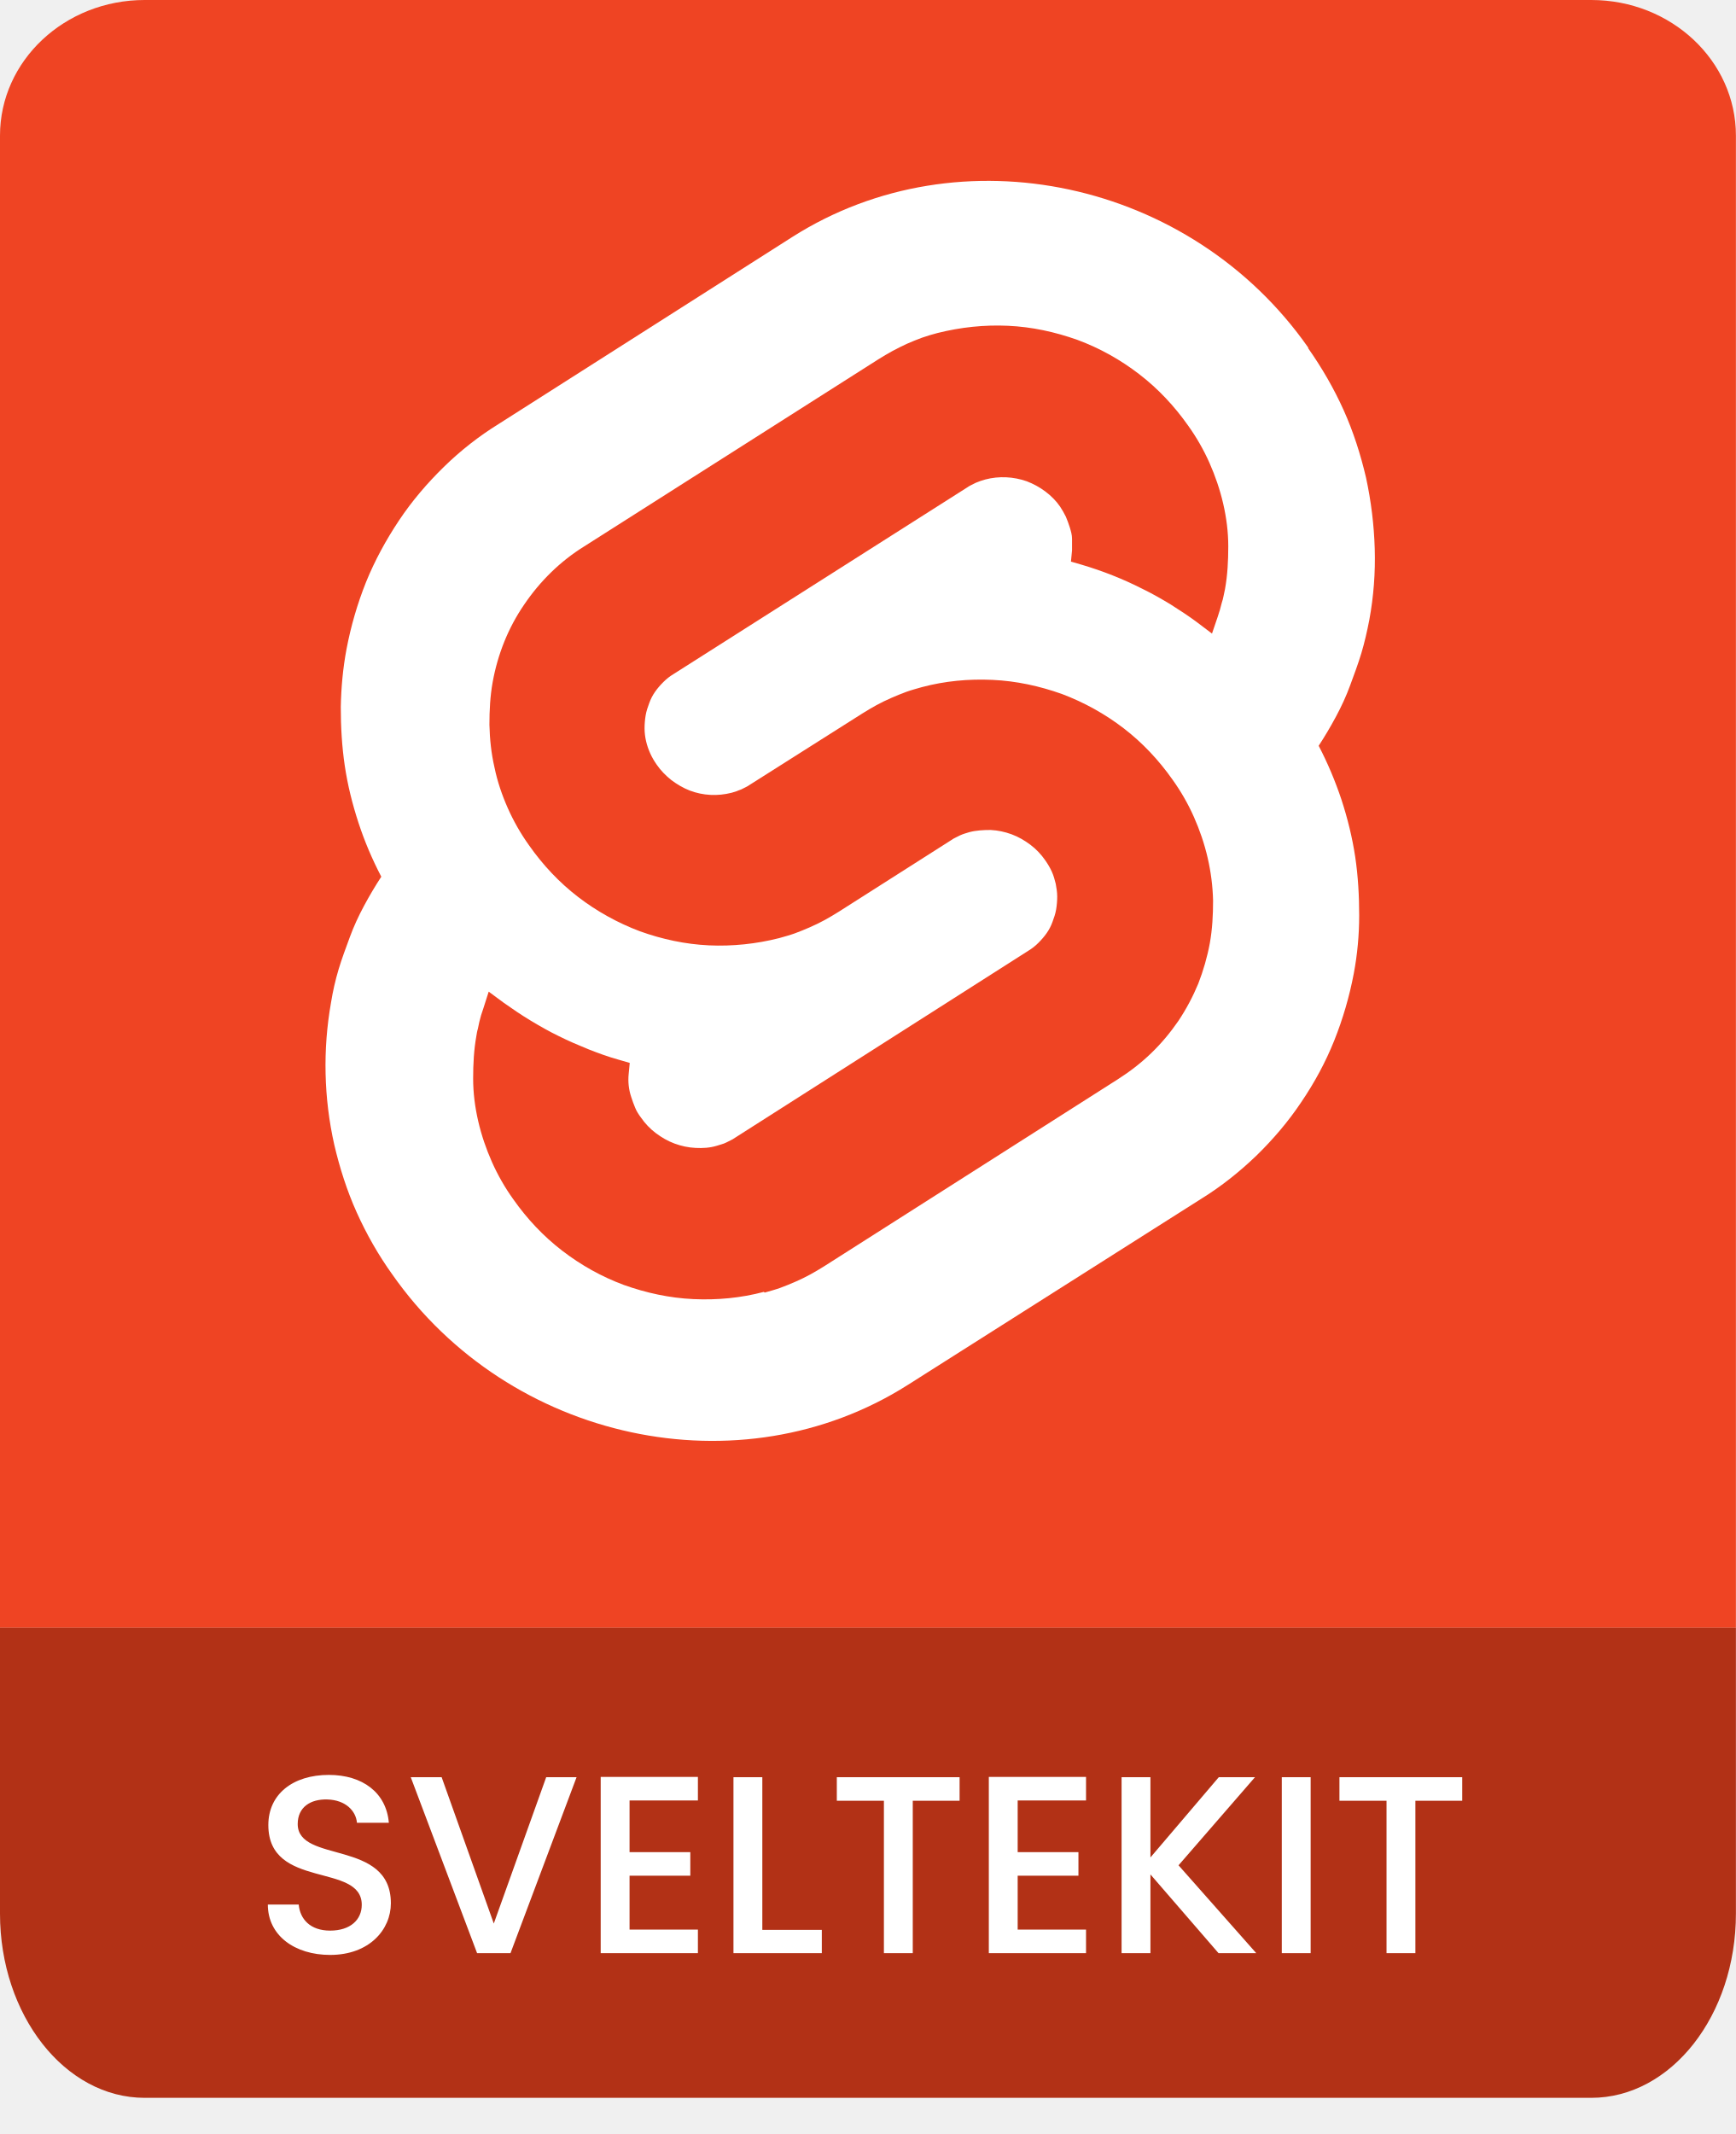
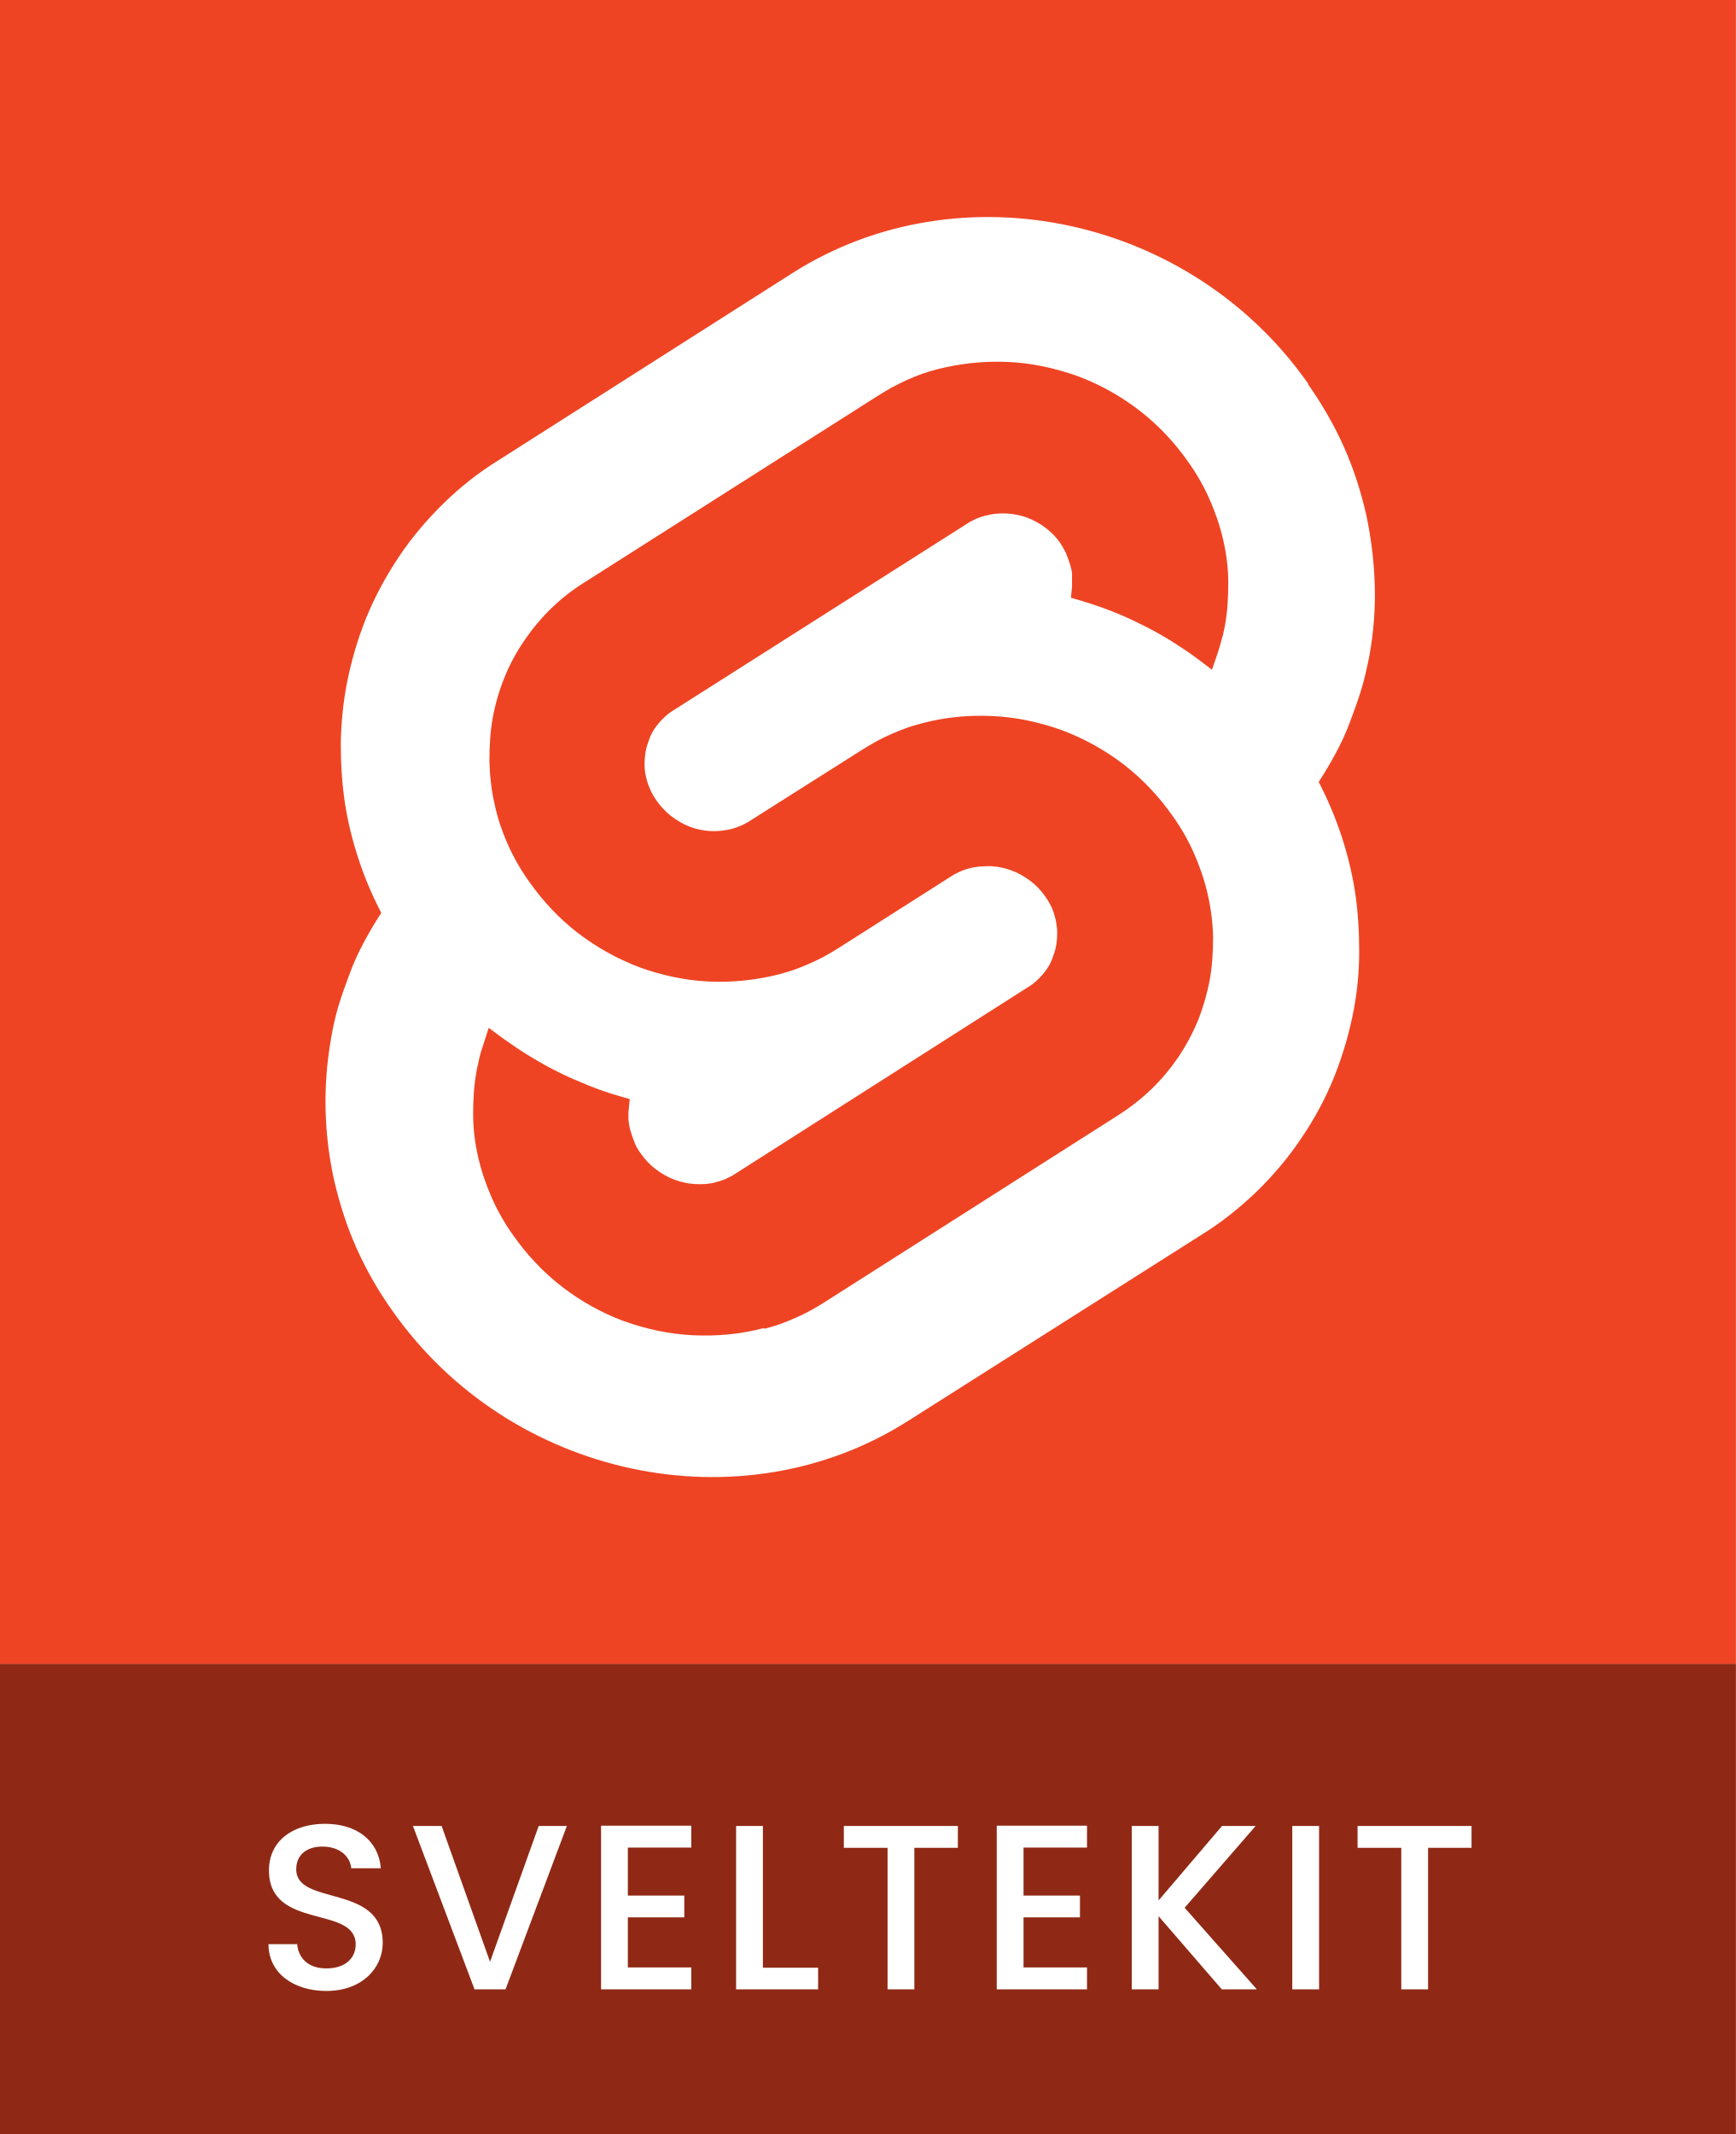
<svg xmlns="http://www.w3.org/2000/svg" width="48" height="59" viewBox="0 0 48 59" fill="none">
-   <path d="M4 0H44C46.21 0 48 1.678 48 3.75V45H0V3.75C0 1.678 1.79 0 4 0Z" fill="#EF4423" />
-   <path d="M36.173 9.609C32.933 4.979 26.543 3.609 21.913 6.549L13.793 11.719C13.243 12.059 12.733 12.459 12.273 12.909C11.813 13.359 11.393 13.849 11.033 14.389C10.673 14.929 10.363 15.499 10.123 16.089C9.883 16.689 9.703 17.309 9.583 17.939C9.483 18.469 9.433 19.009 9.423 19.549C9.423 20.089 9.453 20.629 9.533 21.169C9.613 21.709 9.743 22.229 9.913 22.749C10.083 23.269 10.293 23.759 10.543 24.239C10.373 24.499 10.213 24.769 10.063 25.049C9.913 25.329 9.783 25.609 9.673 25.909C9.563 26.209 9.453 26.499 9.363 26.799C9.273 27.099 9.203 27.409 9.153 27.719C8.923 29.019 8.953 30.359 9.243 31.649C9.393 32.289 9.593 32.919 9.863 33.519C10.133 34.119 10.463 34.699 10.843 35.229C14.083 39.859 20.473 41.229 25.103 38.289L33.223 33.139C33.773 32.799 34.273 32.399 34.743 31.949C35.203 31.499 35.623 31.009 35.983 30.469C36.343 29.939 36.653 29.369 36.893 28.769C37.133 28.169 37.313 27.549 37.433 26.919C37.533 26.389 37.583 25.849 37.583 25.309C37.583 24.769 37.553 24.229 37.473 23.689C37.393 23.159 37.263 22.629 37.093 22.109C36.923 21.599 36.713 21.099 36.463 20.619C36.633 20.359 36.793 20.089 36.943 19.809C37.093 19.529 37.223 19.249 37.333 18.949C37.443 18.649 37.553 18.359 37.643 18.059C37.733 17.759 37.803 17.449 37.863 17.139C37.983 16.489 38.033 15.829 38.013 15.169C37.993 14.509 37.913 13.859 37.773 13.209C37.623 12.569 37.423 11.939 37.153 11.339C36.883 10.739 36.553 10.169 36.173 9.629" fill="white" />
-   <path d="M21.123 35.717C20.483 35.887 19.833 35.947 19.173 35.917C18.513 35.887 17.873 35.747 17.253 35.527C16.633 35.297 16.063 34.977 15.543 34.577C15.023 34.177 14.573 33.697 14.193 33.157C13.963 32.837 13.763 32.487 13.603 32.127C13.443 31.767 13.313 31.387 13.223 30.997C13.133 30.607 13.083 30.217 13.083 29.817C13.083 29.417 13.103 29.027 13.173 28.637C13.183 28.577 13.193 28.507 13.213 28.447C13.223 28.387 13.243 28.317 13.253 28.257C13.273 28.197 13.283 28.127 13.303 28.067C13.323 28.007 13.343 27.947 13.363 27.887L13.513 27.417L13.933 27.727C14.173 27.897 14.423 28.067 14.673 28.217C14.923 28.367 15.183 28.517 15.453 28.647C15.713 28.777 15.993 28.897 16.263 29.007C16.543 29.117 16.813 29.217 17.103 29.297L17.413 29.387L17.383 29.697C17.363 29.907 17.383 30.117 17.453 30.327C17.483 30.427 17.523 30.527 17.563 30.627C17.603 30.727 17.663 30.817 17.723 30.897C17.833 31.057 17.973 31.207 18.133 31.327C18.293 31.447 18.463 31.547 18.653 31.617C18.843 31.687 19.033 31.727 19.233 31.737C19.433 31.747 19.623 31.737 19.823 31.677C19.863 31.667 19.913 31.647 19.953 31.637C19.993 31.627 20.043 31.607 20.083 31.587C20.123 31.567 20.163 31.547 20.203 31.527C20.243 31.507 20.283 31.487 20.323 31.457L28.433 26.287C28.533 26.227 28.623 26.157 28.713 26.067C28.793 25.987 28.873 25.897 28.943 25.797C29.013 25.697 29.063 25.597 29.103 25.487C29.143 25.377 29.183 25.267 29.203 25.147C29.223 25.027 29.233 24.907 29.233 24.787C29.233 24.667 29.213 24.547 29.193 24.437C29.163 24.317 29.133 24.207 29.083 24.097C29.033 23.987 28.973 23.887 28.903 23.787C28.793 23.627 28.653 23.477 28.493 23.357C28.333 23.237 28.163 23.137 27.973 23.067C27.783 22.997 27.593 22.957 27.393 22.947C27.193 22.947 26.993 22.957 26.803 23.007C26.763 23.017 26.713 23.037 26.673 23.047C26.633 23.057 26.593 23.077 26.543 23.097C26.503 23.117 26.463 23.137 26.423 23.157C26.383 23.177 26.343 23.197 26.303 23.227L23.193 25.207C23.063 25.287 22.933 25.367 22.803 25.437C22.673 25.507 22.533 25.577 22.393 25.637C22.253 25.697 22.113 25.757 21.973 25.807C21.833 25.857 21.683 25.897 21.543 25.937C20.913 26.097 20.253 26.167 19.603 26.137C18.953 26.107 18.303 25.967 17.693 25.747C17.083 25.517 16.503 25.197 15.983 24.797C15.463 24.397 15.013 23.917 14.633 23.377C14.403 23.057 14.203 22.707 14.043 22.347C13.883 21.987 13.753 21.607 13.673 21.217C13.583 20.827 13.543 20.437 13.533 20.037C13.533 19.637 13.553 19.247 13.623 18.857C13.763 18.087 14.053 17.357 14.493 16.717C14.933 16.067 15.493 15.517 16.153 15.107L24.283 9.937C24.413 9.857 24.543 9.777 24.673 9.707C24.803 9.637 24.943 9.567 25.073 9.507C25.213 9.447 25.353 9.387 25.493 9.337C25.633 9.287 25.773 9.247 25.923 9.207C26.563 9.047 27.213 8.977 27.873 9.007C28.533 9.037 29.173 9.177 29.793 9.397C30.413 9.627 30.983 9.947 31.503 10.347C32.023 10.747 32.473 11.227 32.853 11.767C33.083 12.087 33.283 12.437 33.443 12.797C33.603 13.157 33.733 13.537 33.823 13.927C33.913 14.317 33.963 14.707 33.963 15.107C33.963 15.507 33.943 15.897 33.873 16.287C33.863 16.347 33.843 16.417 33.833 16.477C33.823 16.537 33.803 16.607 33.783 16.667C33.763 16.727 33.753 16.797 33.733 16.857C33.713 16.917 33.693 16.987 33.673 17.047L33.513 17.517L33.103 17.207C32.863 17.027 32.613 16.867 32.363 16.707C32.113 16.557 31.853 16.407 31.583 16.277C31.053 16.007 30.493 15.787 29.923 15.617L29.613 15.527L29.643 15.217C29.643 15.107 29.643 15.007 29.643 14.897C29.643 14.787 29.613 14.687 29.583 14.587C29.553 14.487 29.513 14.387 29.473 14.287C29.423 14.187 29.373 14.097 29.313 14.007C29.203 13.847 29.063 13.707 28.903 13.587C28.743 13.467 28.573 13.377 28.393 13.307C28.023 13.177 27.623 13.157 27.243 13.257C27.203 13.267 27.153 13.287 27.113 13.297C27.073 13.317 27.023 13.327 26.983 13.347C26.943 13.367 26.903 13.387 26.863 13.407C26.823 13.427 26.783 13.447 26.743 13.477L18.623 18.637C18.523 18.697 18.433 18.767 18.343 18.857C18.253 18.947 18.183 19.027 18.113 19.127C18.043 19.227 17.993 19.327 17.953 19.437C17.913 19.547 17.873 19.657 17.853 19.777C17.833 19.897 17.823 20.017 17.823 20.137C17.823 20.377 17.883 20.617 17.983 20.837C18.033 20.947 18.093 21.047 18.163 21.147C18.273 21.307 18.413 21.447 18.563 21.567C18.723 21.687 18.893 21.787 19.073 21.857C19.443 21.997 19.843 22.017 20.233 21.917C20.273 21.907 20.323 21.887 20.363 21.877C20.403 21.857 20.443 21.847 20.493 21.827C20.533 21.807 20.573 21.787 20.613 21.767C20.653 21.747 20.693 21.727 20.733 21.697L23.843 19.727C23.973 19.647 24.103 19.567 24.233 19.497C24.363 19.427 24.503 19.357 24.643 19.297C24.783 19.237 24.923 19.177 25.063 19.127C25.203 19.077 25.353 19.037 25.493 18.997C26.133 18.827 26.783 18.767 27.443 18.797C28.103 18.827 28.743 18.967 29.363 19.187C29.973 19.417 30.553 19.737 31.073 20.137C31.593 20.537 32.043 21.017 32.423 21.557C32.653 21.877 32.853 22.227 33.013 22.587C33.173 22.947 33.303 23.327 33.393 23.717C33.483 24.107 33.533 24.497 33.543 24.897C33.543 25.297 33.523 25.687 33.453 26.077C33.383 26.457 33.273 26.837 33.133 27.197C32.983 27.557 32.803 27.897 32.583 28.227C32.363 28.547 32.113 28.847 31.833 29.117C31.553 29.387 31.243 29.627 30.913 29.837L22.793 35.007C22.663 35.087 22.533 35.167 22.403 35.237C22.273 35.307 22.133 35.377 21.993 35.437C21.853 35.497 21.713 35.557 21.573 35.607C21.433 35.657 21.283 35.697 21.143 35.737" fill="#EF4423" />
-   <path d="M0 45H48V52.907C48 55.721 46.21 58 44 58H4C1.79 58 0 55.708 0 52.907V45Z" fill="#B23116" />
-   <path d="M10.808 52.621C10.808 53.349 10.213 54.049 9.128 54.049C8.155 54.049 7.406 53.517 7.406 52.656H8.26C8.295 53.055 8.575 53.377 9.128 53.377C9.688 53.377 10.003 53.076 10.003 52.663C10.003 51.487 7.42 52.25 7.42 50.458C7.42 49.604 8.099 49.072 9.093 49.072C10.024 49.072 10.682 49.562 10.752 50.395H9.87C9.842 50.066 9.555 49.765 9.051 49.751C8.589 49.737 8.232 49.961 8.232 50.43C8.232 51.529 10.808 50.843 10.808 52.621ZM13.654 53.181L15.103 49.135H15.943L14.116 54H13.192L11.358 49.135H12.212L13.654 53.181ZM19.298 49.128V49.779H17.408V51.207H19.088V51.858H17.408V53.349H19.298V54H16.61V49.128H19.298ZM20.281 49.135H21.079V53.356H22.724V54H20.281V49.135ZM23.139 49.786V49.135H26.534V49.786H25.239V54H24.441V49.786H23.139ZM30.03 49.128V49.779H28.14V51.207H29.82V51.858H28.14V53.349H30.03V54H27.342V49.128H30.03ZM33.694 54L31.811 51.823V54H31.013V49.135H31.811V51.354L33.701 49.135H34.702L32.588 51.571L34.737 54H33.694ZM35.443 54V49.135H36.241V54H35.443ZM37.037 49.786V49.135H40.432V49.786H39.137V54H38.339V49.786H37.037Z" fill="white" />
+   <path d="M0 46H48V59H0V46Z" fill="#8F2915" />
+   <path d="M10.583 53.719C10.583 54.395 10.03 55.045 9.023 55.045C8.119 55.045 7.424 54.551 7.424 53.752H8.217C8.249 54.123 8.509 54.422 9.023 54.422C9.543 54.422 9.835 54.142 9.835 53.758C9.835 52.666 7.437 53.375 7.437 51.711C7.437 50.918 8.067 50.424 8.99 50.424C9.855 50.424 10.466 50.879 10.531 51.653H9.712C9.686 51.347 9.419 51.068 8.951 51.054C8.522 51.041 8.191 51.249 8.191 51.685C8.191 52.706 10.583 52.069 10.583 53.719ZM13.55 54.239L14.896 50.483H15.675L13.979 55H13.121L11.418 50.483H12.211L13.55 54.239ZM19.116 50.476V51.081H17.361V52.407H18.921V53.011H17.361V54.395H19.116V55H16.62V50.476H19.116ZM20.354 50.483H21.095V54.402H22.622V55H20.354V50.483ZM23.333 51.087V50.483H26.486V51.087H25.283V55H24.542V51.087H23.333ZM30.057 50.476V51.081H28.302V52.407H29.862V53.011H28.302V54.395H30.057V55H27.561V50.476H30.057ZM33.784 55L32.036 52.978V55H31.295V50.483H32.036V52.543L33.791 50.483H34.72L32.757 52.745L34.753 55H33.784ZM35.733 55V50.483H36.474V55H35.733ZM37.538 51.087V50.483H40.69V51.087H39.488V55H38.747V51.087H37.538Z" fill="white" />
+   <path d="M0 0H48V46H0V0Z" fill="#EF4423" />
+   <path d="M36.173 10.609C32.933 5.979 26.543 4.609 21.913 7.549L13.793 12.719C13.243 13.059 12.733 13.459 12.273 13.909C11.813 14.359 11.393 14.849 11.033 15.389C10.673 15.929 10.363 16.499 10.123 17.089C9.883 17.689 9.703 18.309 9.583 18.939C9.483 19.469 9.433 20.009 9.423 20.549C9.423 21.089 9.453 21.629 9.533 22.169C9.613 22.709 9.743 23.229 9.913 23.749C10.083 24.269 10.293 24.759 10.543 25.239C10.373 25.499 10.213 25.769 10.063 26.049C9.913 26.329 9.783 26.609 9.673 26.909C9.563 27.209 9.453 27.499 9.363 27.799C9.273 28.099 9.203 28.409 9.153 28.719C8.923 30.019 8.953 31.359 9.243 32.649C9.393 33.289 9.593 33.919 9.863 34.519C10.133 35.119 10.463 35.699 10.843 36.229C14.083 40.859 20.473 42.229 25.103 39.289L33.223 34.139C33.773 33.799 34.273 33.399 34.743 32.949C35.203 32.499 35.623 32.009 35.983 31.469C36.343 30.939 36.653 30.369 36.893 29.769C37.133 29.169 37.313 28.549 37.433 27.919C37.533 27.389 37.583 26.849 37.583 26.309C37.583 25.769 37.553 25.229 37.473 24.689C37.393 24.159 37.263 23.629 37.093 23.109C36.923 22.599 36.713 22.099 36.463 21.619C36.633 21.359 36.793 21.089 36.943 20.809C37.093 20.529 37.223 20.249 37.333 19.949C37.443 19.649 37.553 19.359 37.643 19.059C37.733 18.759 37.803 18.449 37.863 18.139C37.983 17.489 38.033 16.829 38.013 16.169C37.993 15.509 37.913 14.859 37.773 14.209C37.623 13.569 37.423 12.939 37.153 12.339C36.883 11.739 36.553 11.169 36.173 10.629" fill="white" />
+   <path d="M21.123 36.717C20.483 36.887 19.833 36.947 19.173 36.917C18.513 36.887 17.873 36.747 17.253 36.527C16.633 36.297 16.063 35.977 15.543 35.577C15.023 35.177 14.573 34.697 14.193 34.157C13.963 33.837 13.763 33.487 13.603 33.127C13.443 32.767 13.313 32.387 13.223 31.997C13.133 31.607 13.083 31.217 13.083 30.817C13.083 30.417 13.103 30.027 13.173 29.637C13.183 29.577 13.193 29.507 13.213 29.447C13.223 29.387 13.243 29.317 13.253 29.257C13.273 29.197 13.283 29.127 13.303 29.067C13.323 29.007 13.343 28.947 13.363 28.887L13.513 28.417L13.933 28.727C14.173 28.897 14.423 29.067 14.673 29.217C14.923 29.367 15.183 29.517 15.453 29.647C15.713 29.777 15.993 29.897 16.263 30.007C16.543 30.117 16.813 30.217 17.103 30.297L17.413 30.387L17.383 30.697C17.363 30.907 17.383 31.117 17.453 31.327C17.483 31.427 17.523 31.527 17.563 31.627C17.603 31.727 17.663 31.817 17.723 31.897C17.833 32.057 17.973 32.207 18.133 32.327C18.293 32.447 18.463 32.547 18.653 32.617C18.843 32.687 19.033 32.727 19.233 32.737C19.433 32.747 19.623 32.737 19.823 32.677C19.863 32.667 19.913 32.647 19.953 32.637C19.993 32.627 20.043 32.607 20.083 32.587C20.123 32.567 20.163 32.547 20.203 32.527C20.243 32.507 20.283 32.487 20.323 32.457L28.433 27.287C28.533 27.227 28.623 27.157 28.713 27.067C28.793 26.987 28.873 26.897 28.943 26.797C29.013 26.697 29.063 26.597 29.103 26.487C29.143 26.377 29.183 26.267 29.203 26.147C29.223 26.027 29.233 25.907 29.233 25.787C29.233 25.667 29.213 25.547 29.193 25.437C29.163 25.317 29.133 25.207 29.083 25.097C29.033 24.987 28.973 24.887 28.903 24.787C28.793 24.627 28.653 24.477 28.493 24.357C28.333 24.237 28.163 24.137 27.973 24.067C27.783 23.997 27.593 23.957 27.393 23.947C27.193 23.947 26.993 23.957 26.803 24.007C26.763 24.017 26.713 24.037 26.673 24.047C26.633 24.057 26.593 24.077 26.543 24.097C26.503 24.117 26.463 24.137 26.423 24.157C26.383 24.177 26.343 24.197 26.303 24.227L23.193 26.207C23.063 26.287 22.933 26.367 22.803 26.437C22.673 26.507 22.533 26.577 22.393 26.637C22.253 26.697 22.113 26.757 21.973 26.807C21.833 26.857 21.683 26.897 21.543 26.937C20.913 27.097 20.253 27.167 19.603 27.137C18.953 27.107 18.303 26.967 17.693 26.747C17.083 26.517 16.503 26.197 15.983 25.797C15.463 25.397 15.013 24.917 14.633 24.377C14.403 24.057 14.203 23.707 14.043 23.347C13.883 22.987 13.753 22.607 13.673 22.217C13.583 21.827 13.543 21.437 13.533 21.037C13.533 20.637 13.553 20.247 13.623 19.857C13.763 19.087 14.053 18.357 14.493 17.717C14.933 17.067 15.493 16.517 16.153 16.107L24.283 10.937C24.413 10.857 24.543 10.777 24.673 10.707C24.803 10.637 24.943 10.567 25.073 10.507C25.213 10.447 25.353 10.387 25.493 10.337C25.633 10.287 25.773 10.247 25.923 10.207C26.563 10.047 27.213 9.977 27.873 10.007C28.533 10.037 29.173 10.177 29.793 10.397C30.413 10.627 30.983 10.947 31.503 11.347C32.023 11.747 32.473 12.227 32.853 12.767C33.083 13.087 33.283 13.437 33.443 13.797C33.603 14.157 33.733 14.537 33.823 14.927C33.913 15.317 33.963 15.707 33.963 16.107C33.963 16.507 33.943 16.897 33.873 17.287C33.863 17.347 33.843 17.417 33.833 17.477C33.823 17.537 33.803 17.607 33.783 17.667C33.763 17.727 33.753 17.797 33.733 17.857C33.713 17.917 33.693 17.987 33.673 18.047L33.513 18.517L33.103 18.207C32.863 18.027 32.613 17.867 32.363 17.707C32.113 17.557 31.853 17.407 31.583 17.277C31.053 17.007 30.493 16.787 29.923 16.617L29.613 16.527L29.643 16.217C29.643 16.107 29.643 16.007 29.643 15.897C29.643 15.787 29.613 15.687 29.583 15.587C29.553 15.487 29.513 15.387 29.473 15.287C29.423 15.187 29.373 15.097 29.313 15.007C29.203 14.847 29.063 14.707 28.903 14.587C28.743 14.467 28.573 14.377 28.393 14.307C28.023 14.177 27.623 14.157 27.243 14.257C27.203 14.267 27.153 14.287 27.113 14.297C27.073 14.317 27.023 14.327 26.983 14.347C26.943 14.367 26.903 14.387 26.863 14.407C26.823 14.427 26.783 14.447 26.743 14.477L18.623 19.637C18.523 19.697 18.433 19.767 18.343 19.857C18.253 19.947 18.183 20.027 18.113 20.127C18.043 20.227 17.993 20.327 17.953 20.437C17.913 20.547 17.873 20.657 17.853 20.777C17.833 20.897 17.823 21.017 17.823 21.137C17.823 21.377 17.883 21.617 17.983 21.837C18.033 21.947 18.093 22.047 18.163 22.147C18.273 22.307 18.413 22.447 18.563 22.567C18.723 22.687 18.893 22.787 19.073 22.857C19.443 22.997 19.843 23.017 20.233 22.917C20.273 22.907 20.323 22.887 20.363 22.877C20.403 22.857 20.443 22.847 20.493 22.827C20.533 22.807 20.573 22.787 20.613 22.767C20.653 22.747 20.693 22.727 20.733 22.697L23.843 20.727C23.973 20.647 24.103 20.567 24.233 20.497C24.363 20.427 24.503 20.357 24.643 20.297C24.783 20.237 24.923 20.177 25.063 20.127C25.203 20.077 25.353 20.037 25.493 19.997C26.133 19.827 26.783 19.767 27.443 19.797C28.103 19.827 28.743 19.967 29.363 20.187C29.973 20.417 30.553 20.737 31.073 21.137C31.593 21.537 32.043 22.017 32.423 22.557C32.653 22.877 32.853 23.227 33.013 23.587C33.173 23.947 33.303 24.327 33.393 24.717C33.483 25.107 33.533 25.497 33.543 25.897C33.543 26.297 33.523 26.687 33.453 27.077C33.383 27.457 33.273 27.837 33.133 28.197C32.983 28.557 32.803 28.897 32.583 29.227C32.363 29.547 32.113 29.847 31.833 30.117C31.553 30.387 31.243 30.627 30.913 30.837L22.793 36.007C22.663 36.087 22.533 36.167 22.403 36.237C22.273 36.307 22.133 36.377 21.993 36.437C21.853 36.497 21.713 36.557 21.573 36.607C21.433 36.657 21.283 36.697 21.143 36.737" fill="#EF4423" />
</svg>
